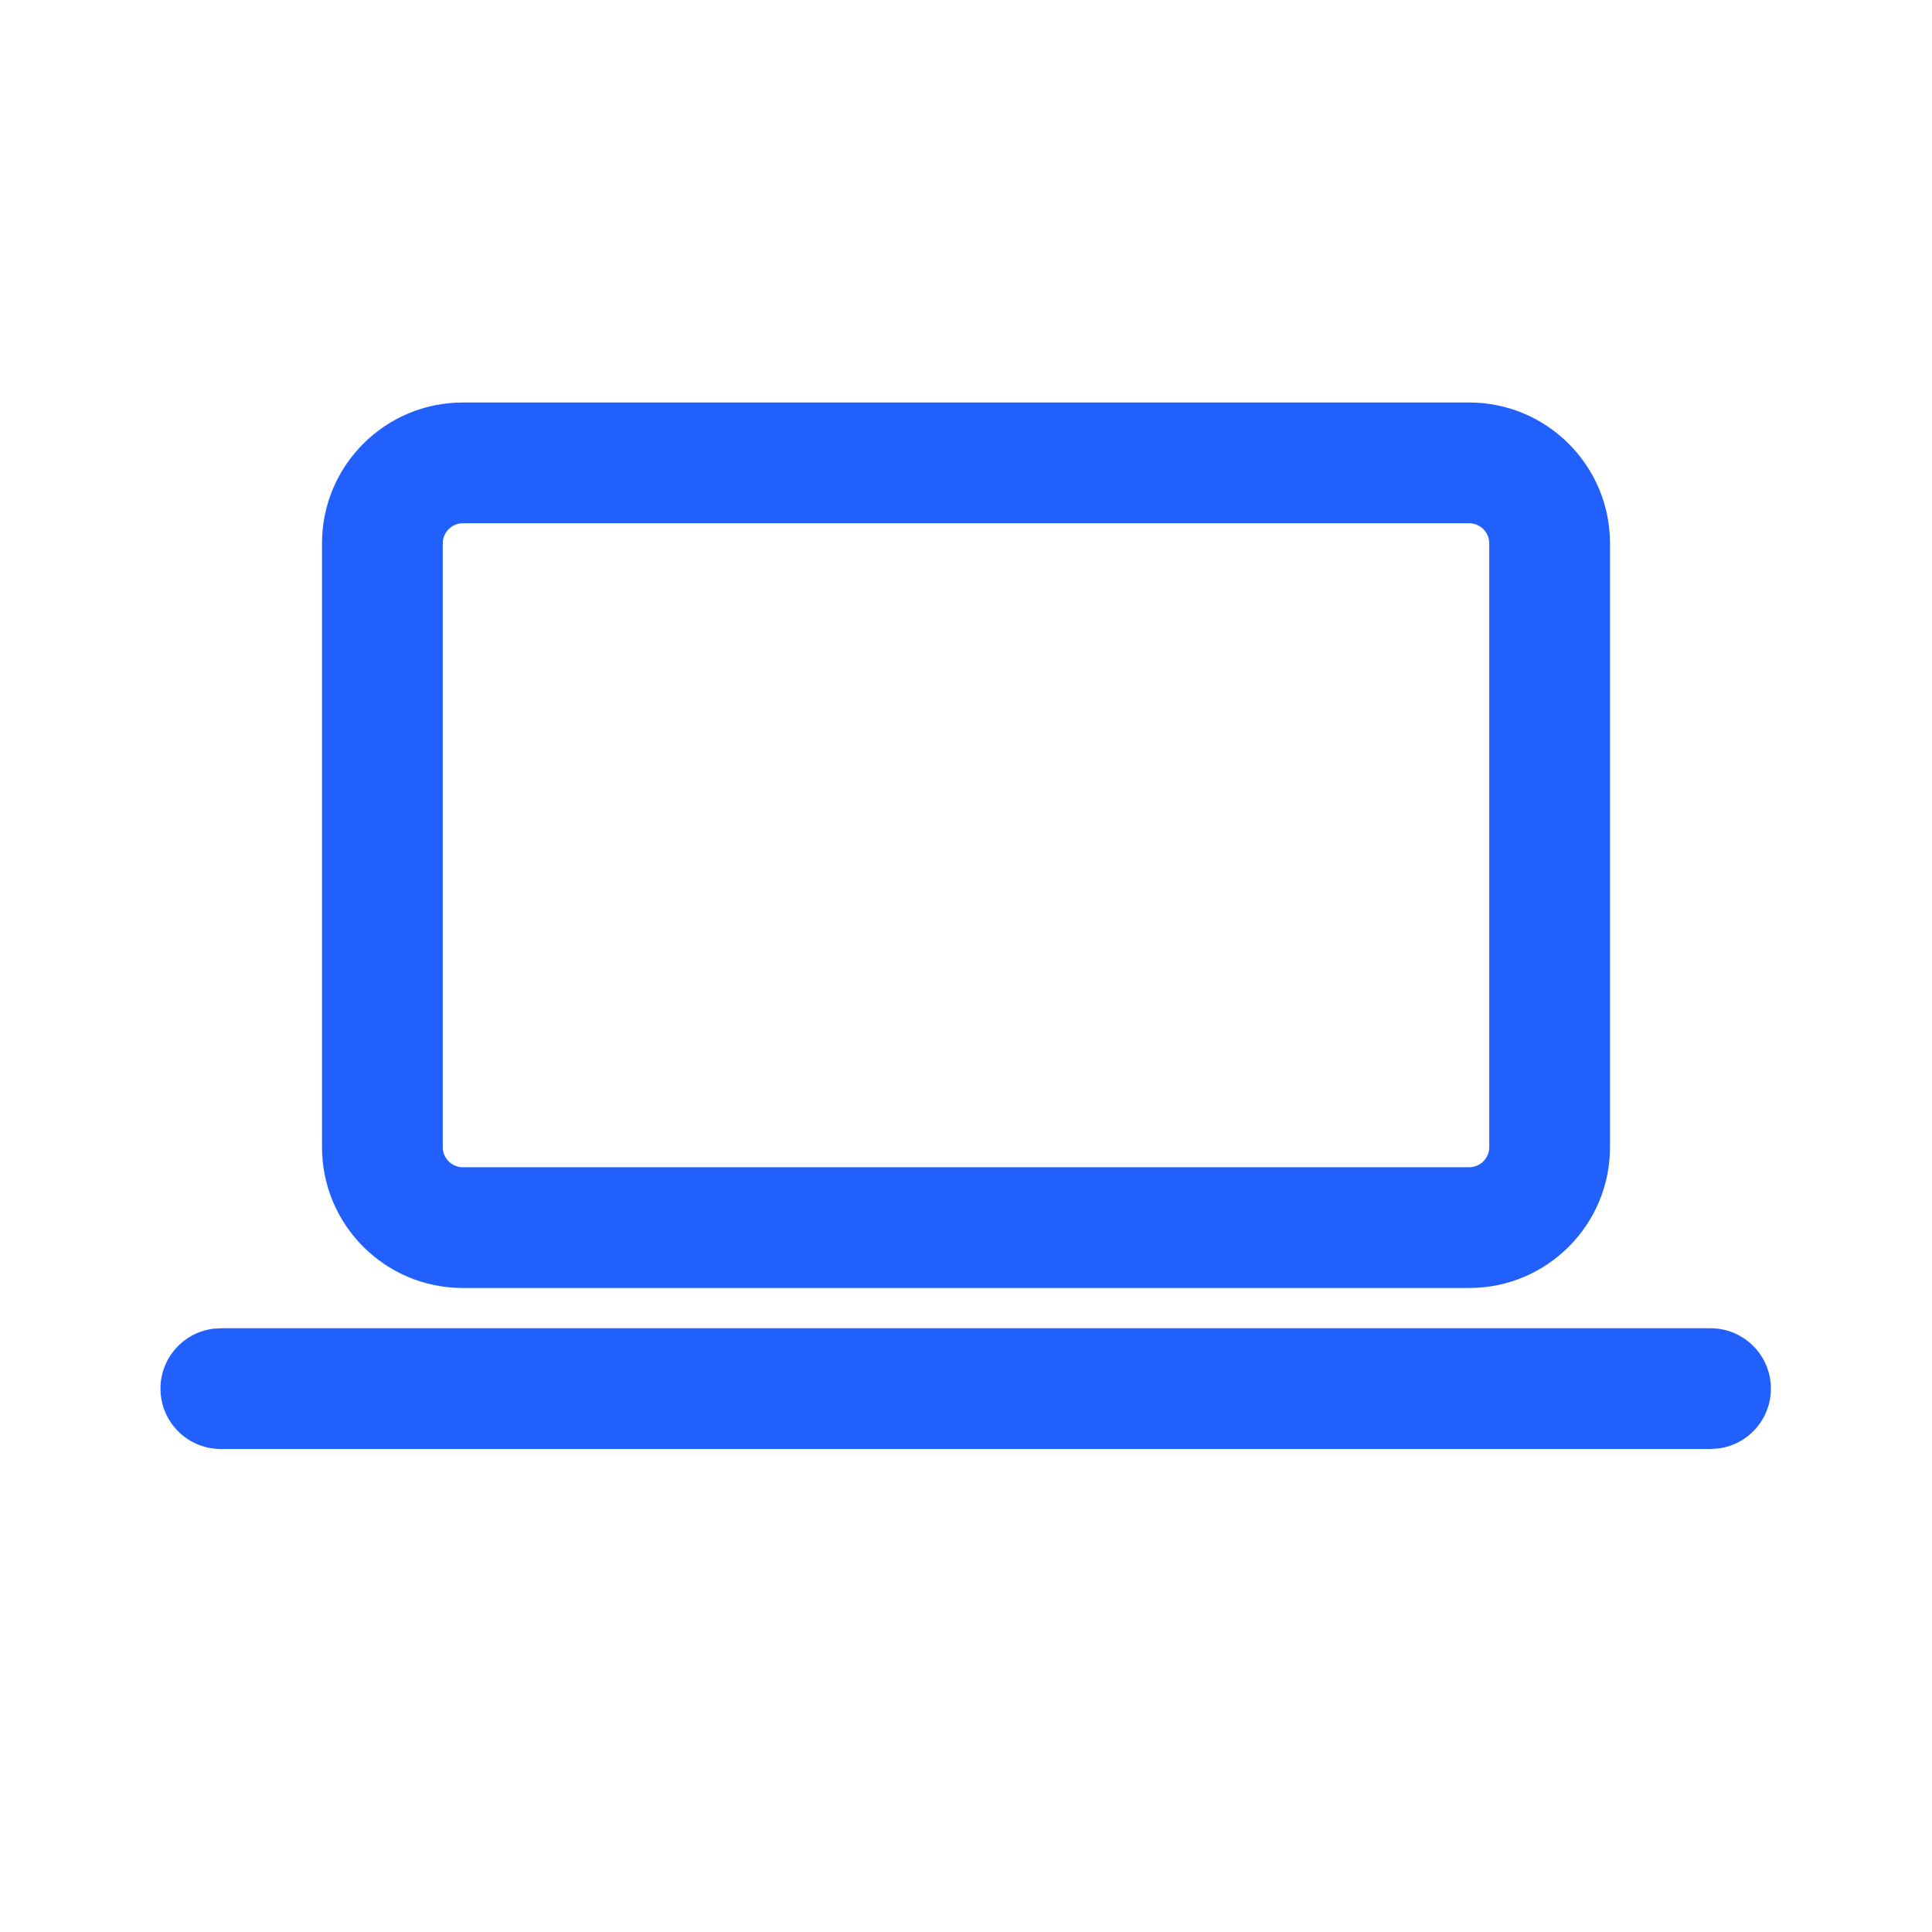
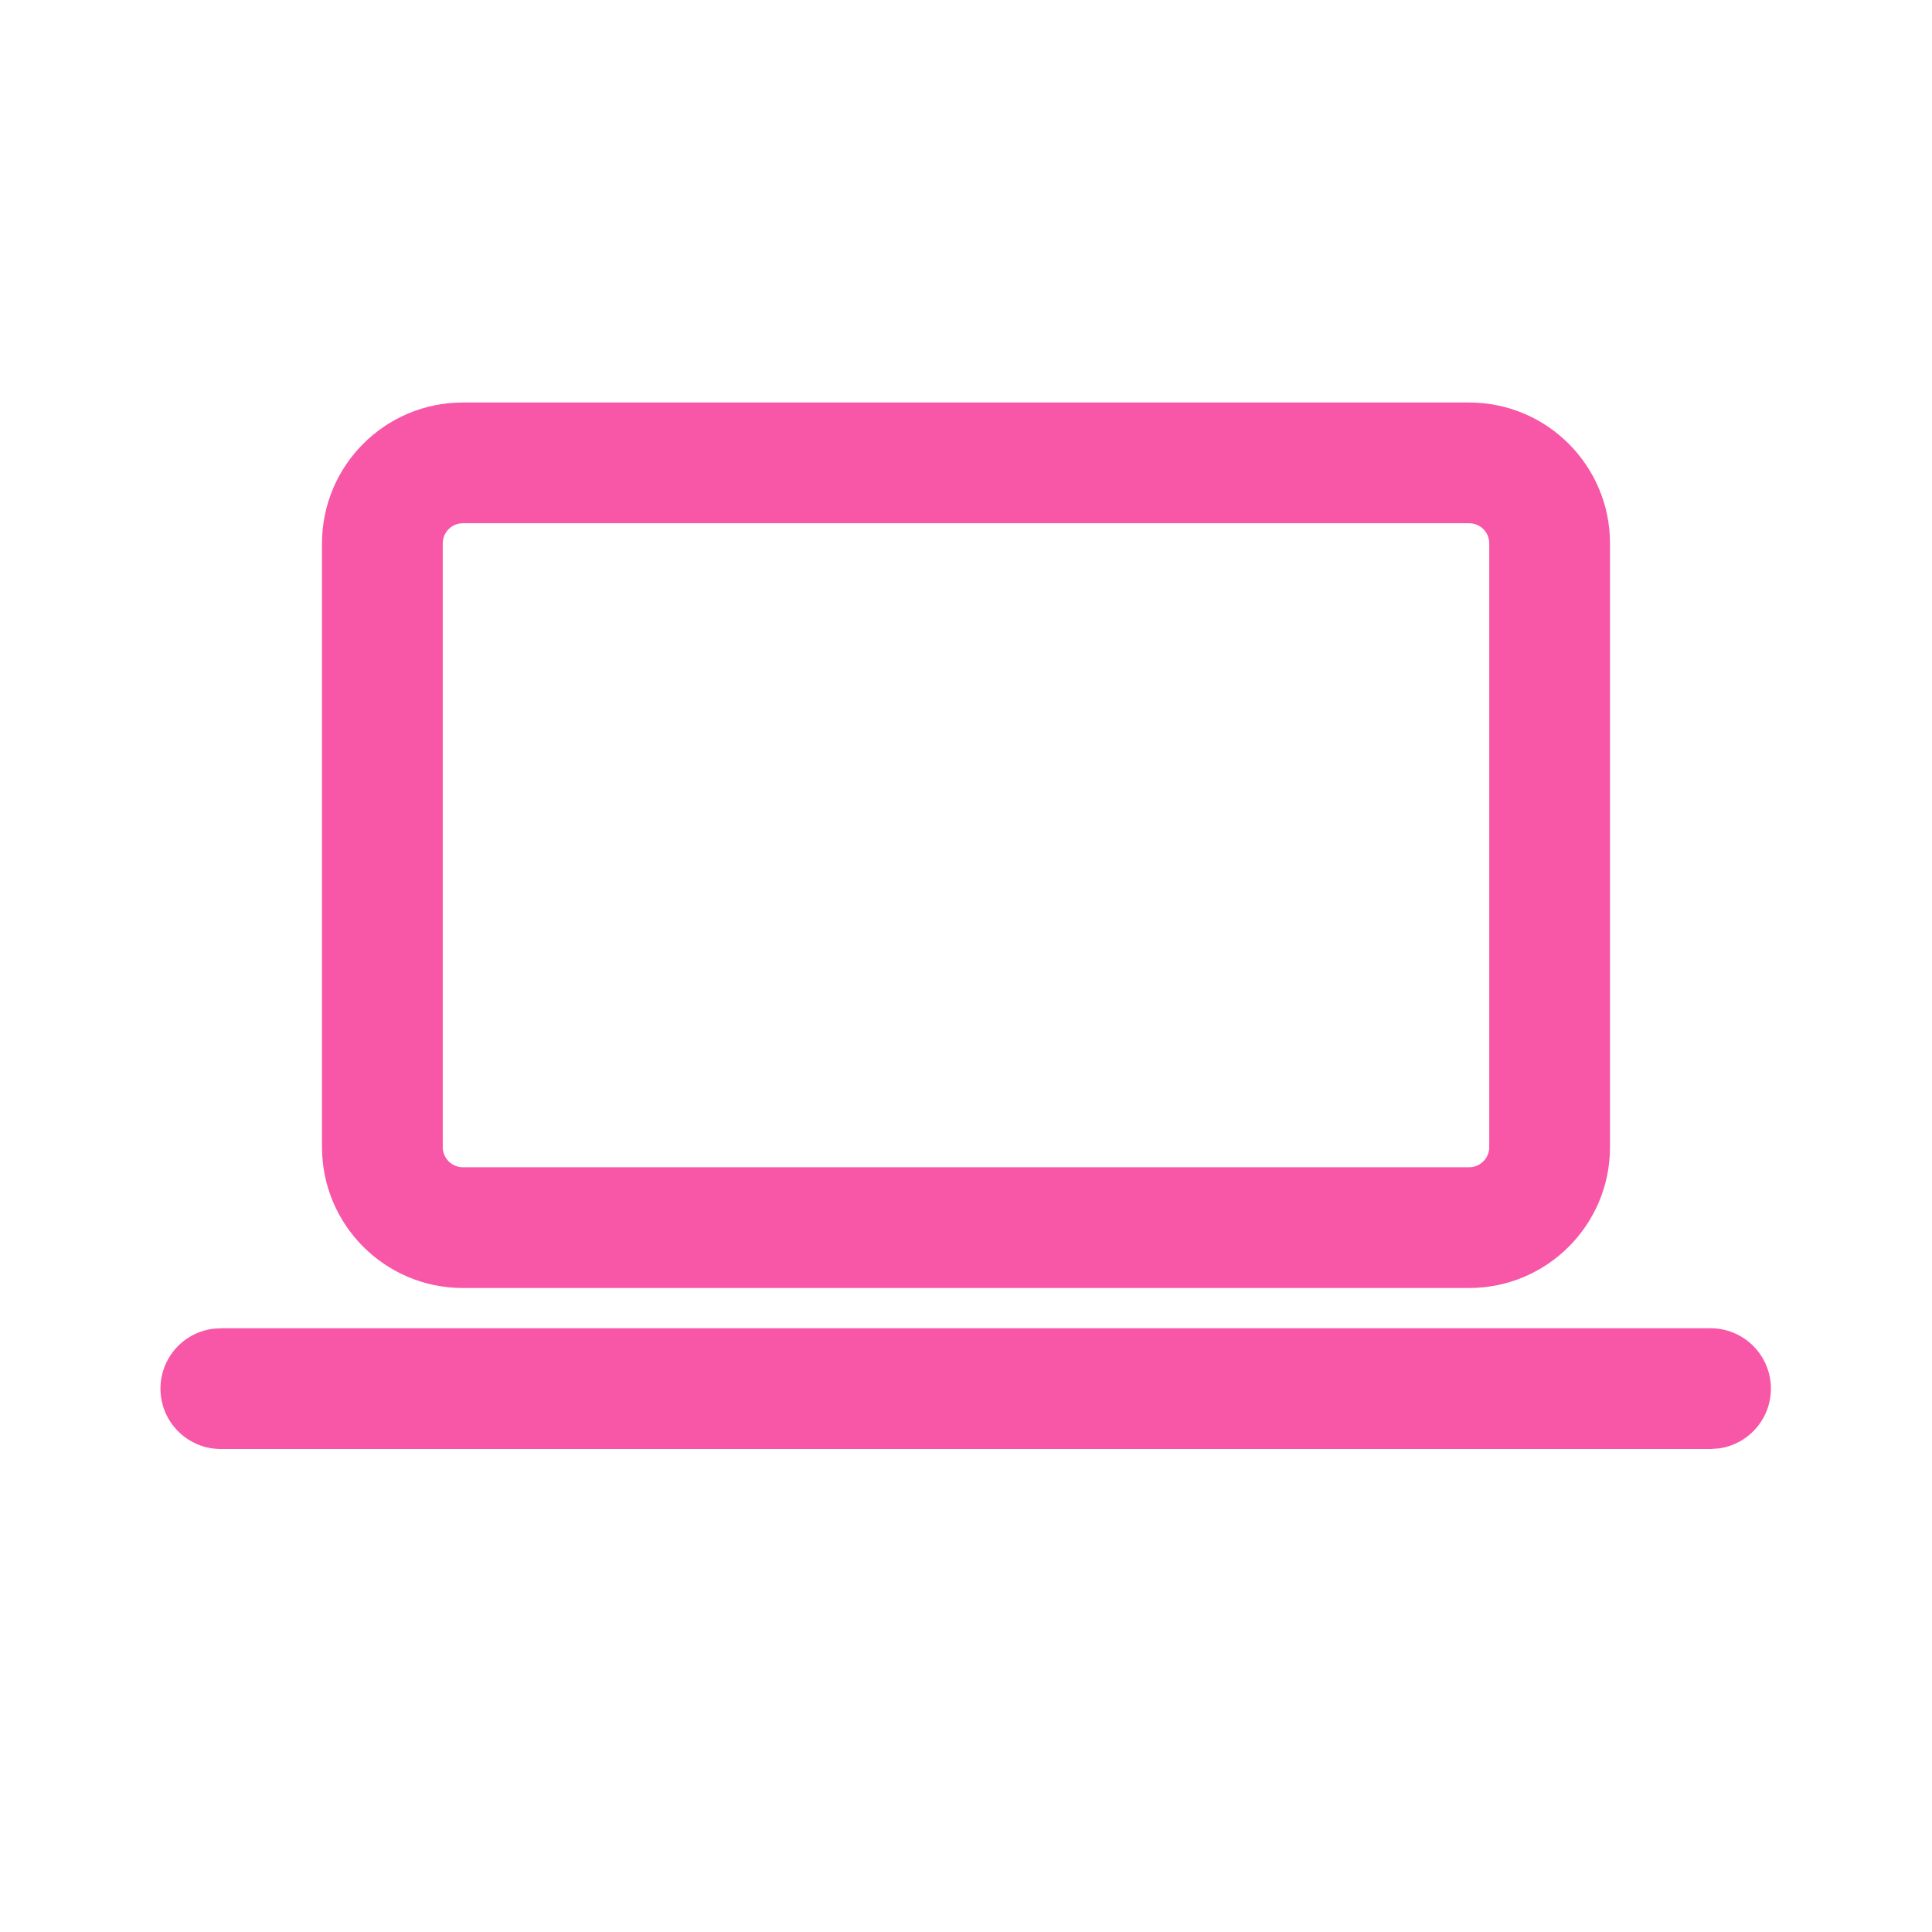
<svg xmlns="http://www.w3.org/2000/svg" fill="none" viewBox="0 0 24 24">
-   <path d="M2.75 16.5h18.5a.75.75 0 0 1 .101 1.493L21.25 18H2.751a.75.75 0 0 1-.102-1.494l.102-.006h18.498H2.751ZM18.25 5c.966 0 1.75.784 1.75 1.75v7.5A1.75 1.75 0 0 1 18.25 16H5.75A1.75 1.75 0 0 1 4 14.25v-7.5C4 5.784 4.783 5 5.75 5h12.5Zm0 1.5H5.75a.25.25 0 0 0-.25.25v7.5c0 .138.112.25.25.25h12.5a.25.25 0 0 0 .25-.25v-7.5a.25.25 0 0 0-.25-.25Z" fill="#2160FD" />
+   <path d="M2.75 16.5h18.5a.75.75 0 0 1 .101 1.493L21.25 18H2.751a.75.75 0 0 1-.102-1.494l.102-.006h18.498H2.751ZM18.25 5c.966 0 1.75.784 1.75 1.75v7.5A1.75 1.75 0 0 1 18.25 16H5.75A1.75 1.75 0 0 1 4 14.25v-7.5C4 5.784 4.783 5 5.75 5h12.5Zm0 1.5H5.75a.25.25 0 0 0-.25.25v7.5c0 .138.112.25.25.25h12.5a.25.25 0 0 0 .25-.25v-7.5a.25.25 0 0 0-.25-.25Z" fill="#f856a6" />
</svg>
